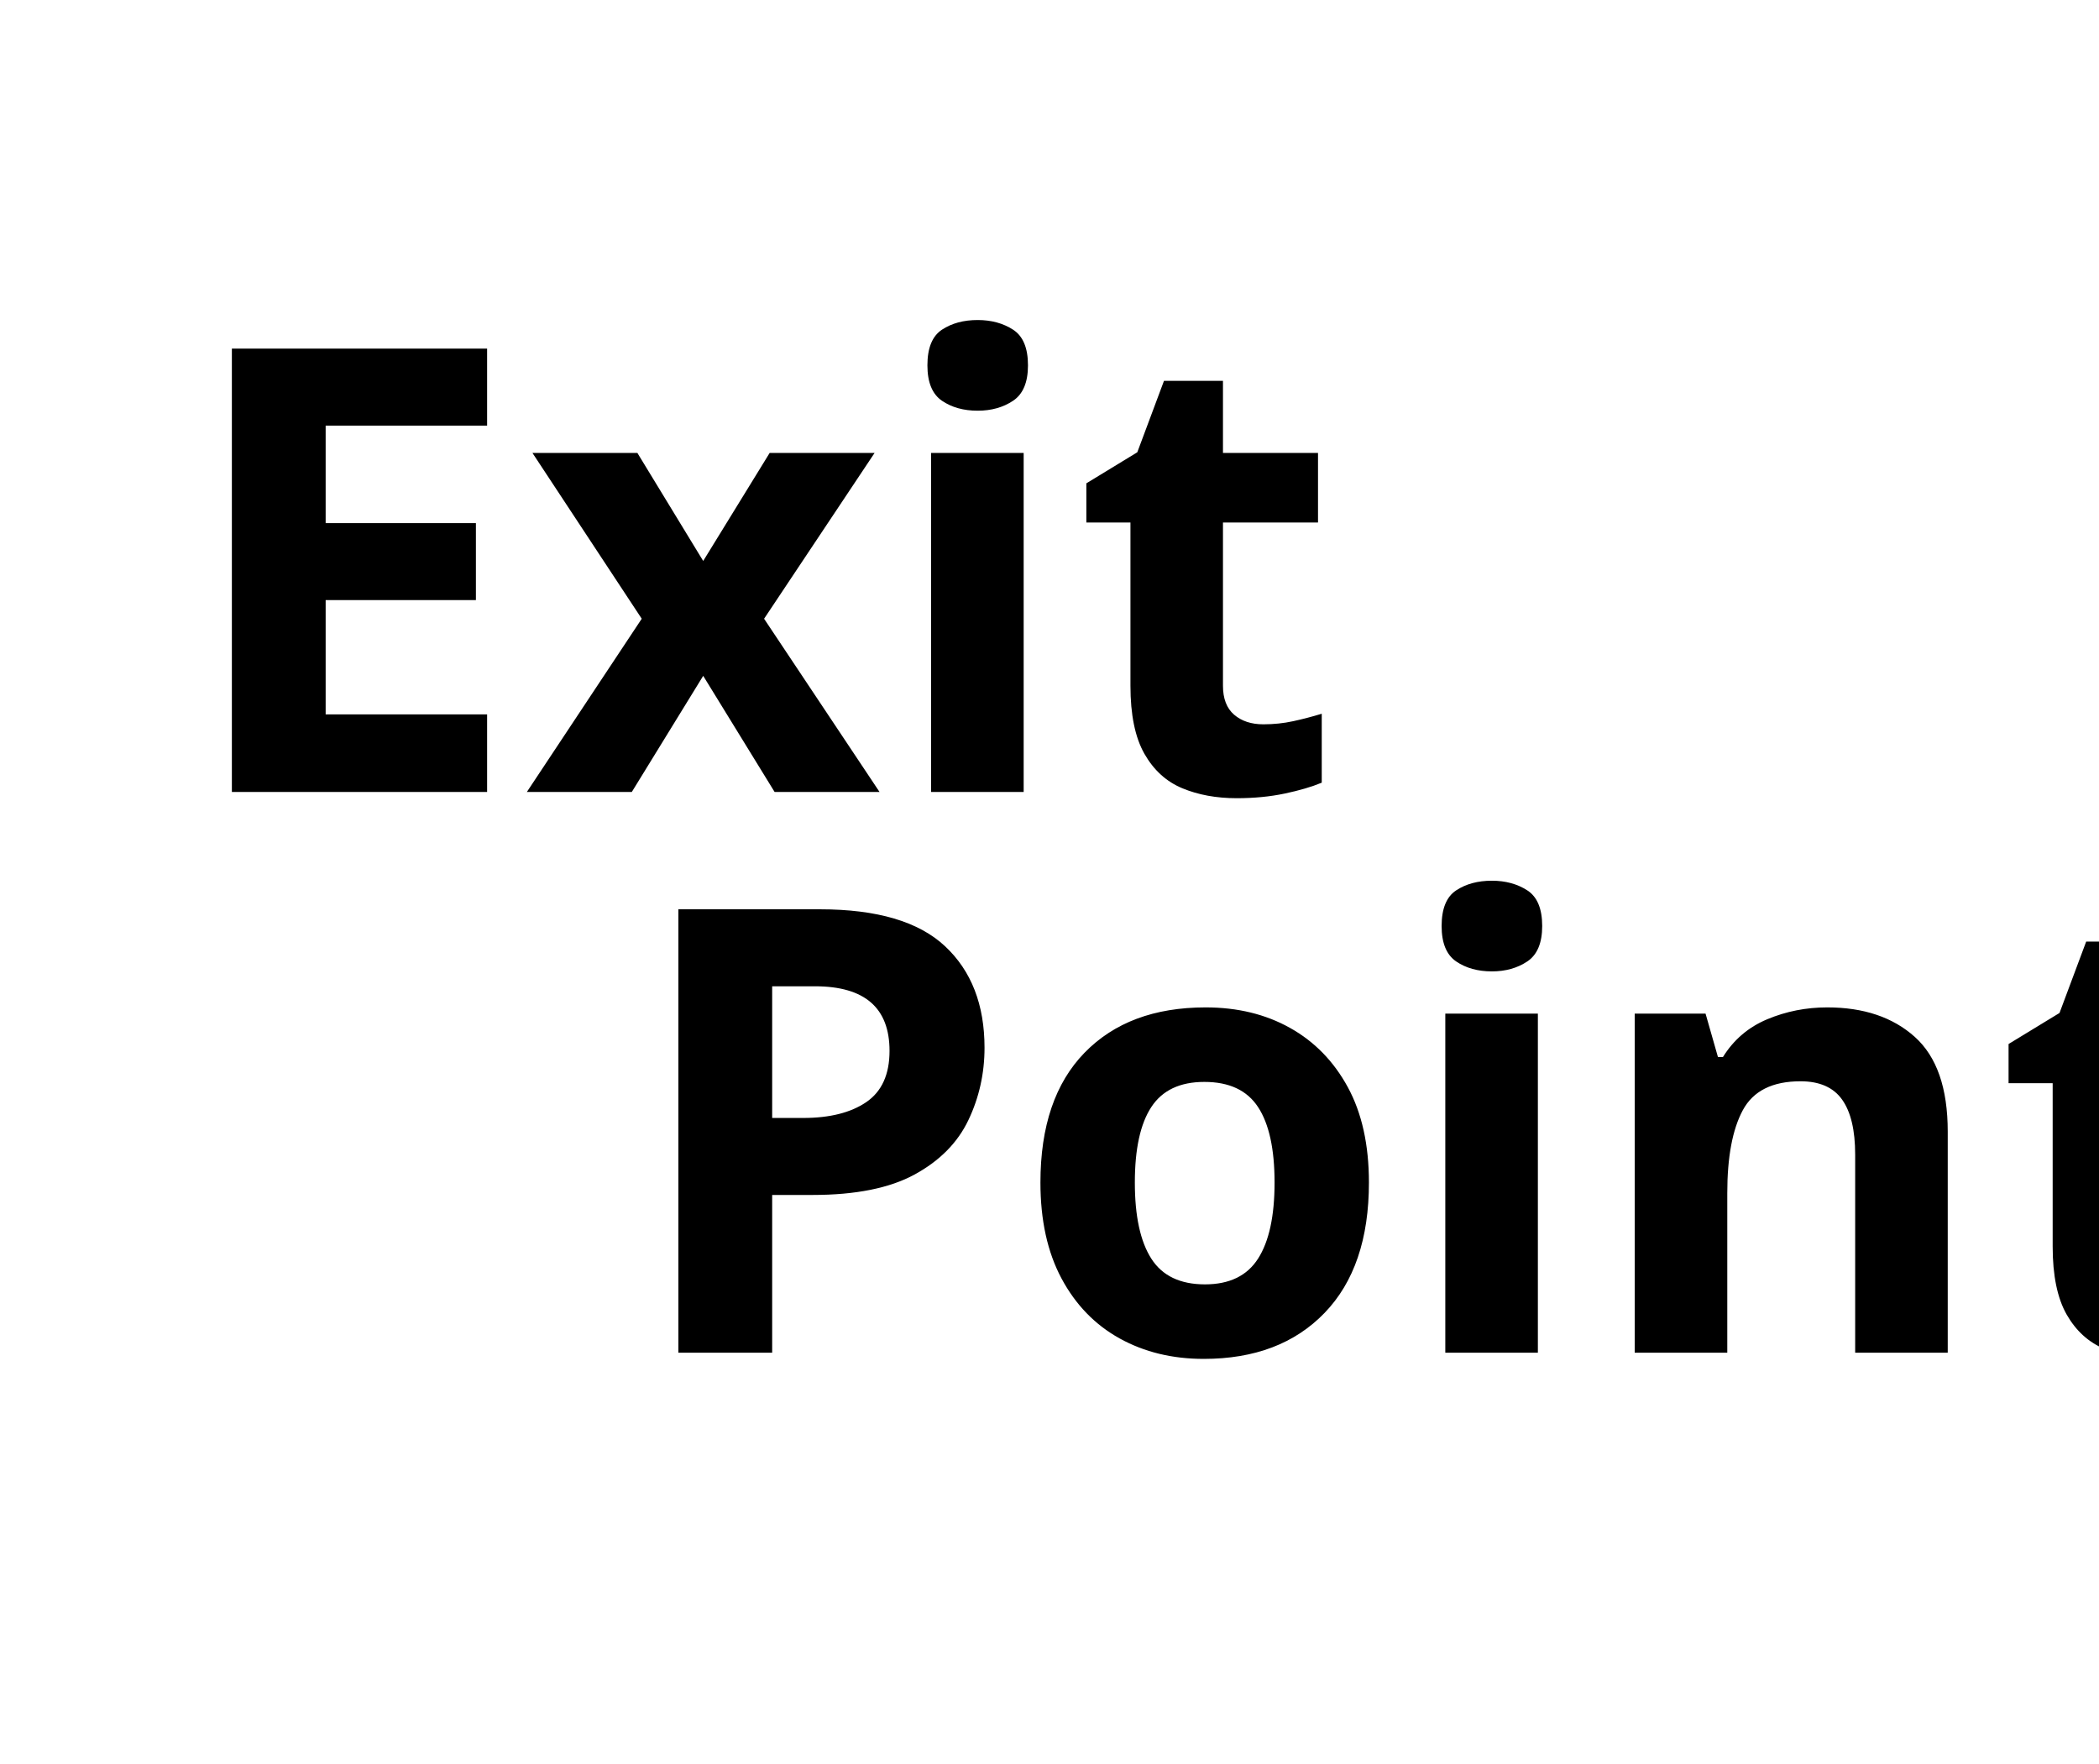
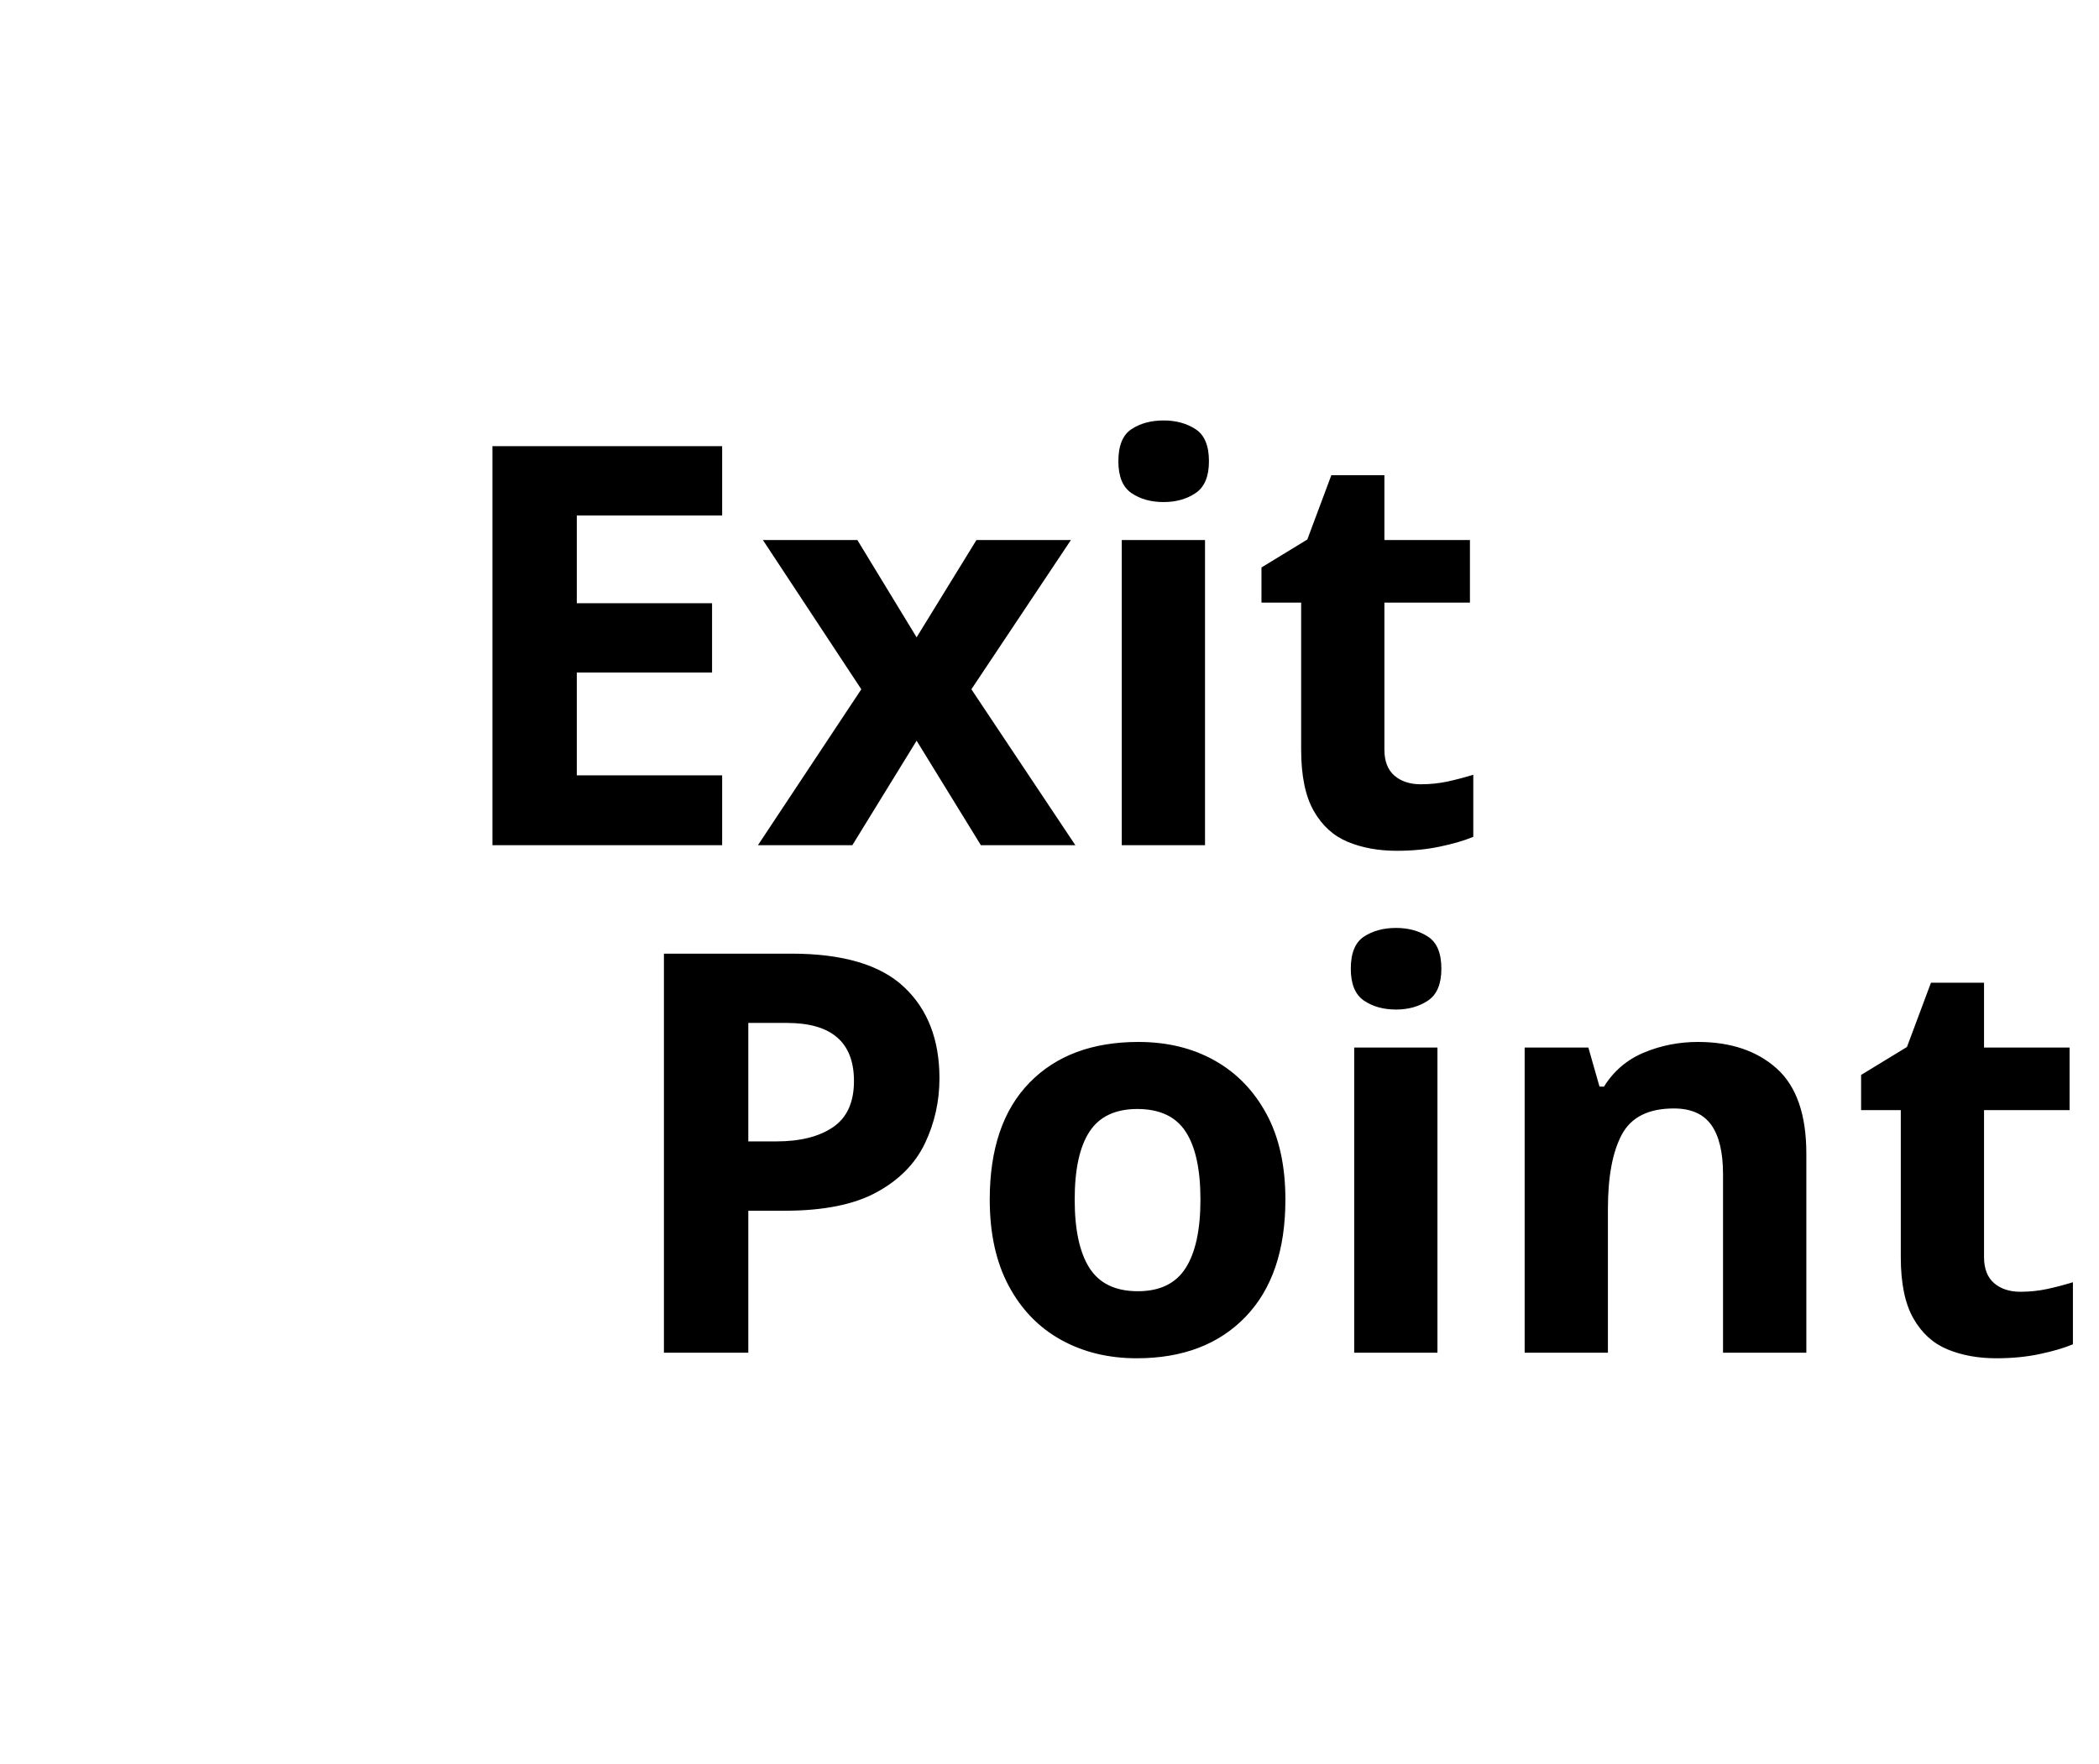
<svg xmlns="http://www.w3.org/2000/svg" width="676" height="568" id="svg2" version="1.1">
  <defs id="defs4" />
  <g id="layer1" transform="translate(0,-484.3622)">
    <text xml:space="preserve" style="font-size:144px;font-style:normal;font-variant:normal;font-weight:normal;font-stretch:normal;line-height:125%;letter-spacing:0px;word-spacing:0px;fill:#000000;fill-opacity:1;stroke:none;font-family:Vijaya;-inkscape-font-specification:Vijaya" x="202.031" y="333.645" id="text2985" transform="translate(0,484.3622)">
      <tspan id="tspan2987" x="202.031" y="333.645" />
    </text>
-     <text xml:space="preserve" style="font-size:226.185px;font-style:normal;font-variant:normal;font-weight:normal;font-stretch:normal;line-height:125%;letter-spacing:0px;word-spacing:0px;fill:#000000;fill-opacity:1;stroke:none;font-family:Vijaya;-inkscape-font-specification:Vijaya" x="56.674" y="739.428" id="text2989">
-       <tspan x="56.674" y="739.428" style="font-size:200px;font-weight:bold;-inkscape-font-specification:Vijaya Bold" id="tspan2993">Exit</tspan>
+     <text xml:space="preserve" style="font-size:226.185px;font-style:normal;font-variant:normal;font-weight:normal;font-stretch:normal;line-height:125%;letter-spacing:0px;word-spacing:0px;fill:#000000;fill-opacity:1;stroke:none;font-family:Vijaya;-inkscape-font-specification:Vijaya" x="142.388" y="756.571" id="text2989">
+       <tspan x="142.388" y="756.571" style="font-size:180px;font-weight:bold;-inkscape-font-specification:Vijaya Bold" id="tspan2993">Exit</tspan>
    </text>
-     <text xml:space="preserve" style="font-size:144px;font-style:normal;font-variant:normal;font-weight:normal;font-stretch:normal;line-height:125%;letter-spacing:0px;word-spacing:0px;fill:#000000;fill-opacity:1;stroke:none;font-family:Vijaya;-inkscape-font-specification:Vijaya" x="200.48" y="920.004" id="text2997">
-       <tspan id="tspan2999" x="200.48" y="920.004" style="font-size:200px;font-weight:bold;-inkscape-font-specification:Vijaya Bold">Point</tspan>
+     <text xml:space="preserve" style="font-size:144px;font-style:normal;font-variant:normal;font-weight:normal;font-stretch:normal;line-height:125%;letter-spacing:0px;word-spacing:0px;fill:#000000;fill-opacity:1;stroke:none;font-family:Vijaya;-inkscape-font-specification:Vijaya" x="197.623" y="920.004" id="text2997">
+       <tspan id="tspan2999" x="197.623" y="920.004" style="font-size:180px;font-weight:bold;-inkscape-font-specification:Vijaya Bold">Point</tspan>
    </text>
  </g>
</svg>
